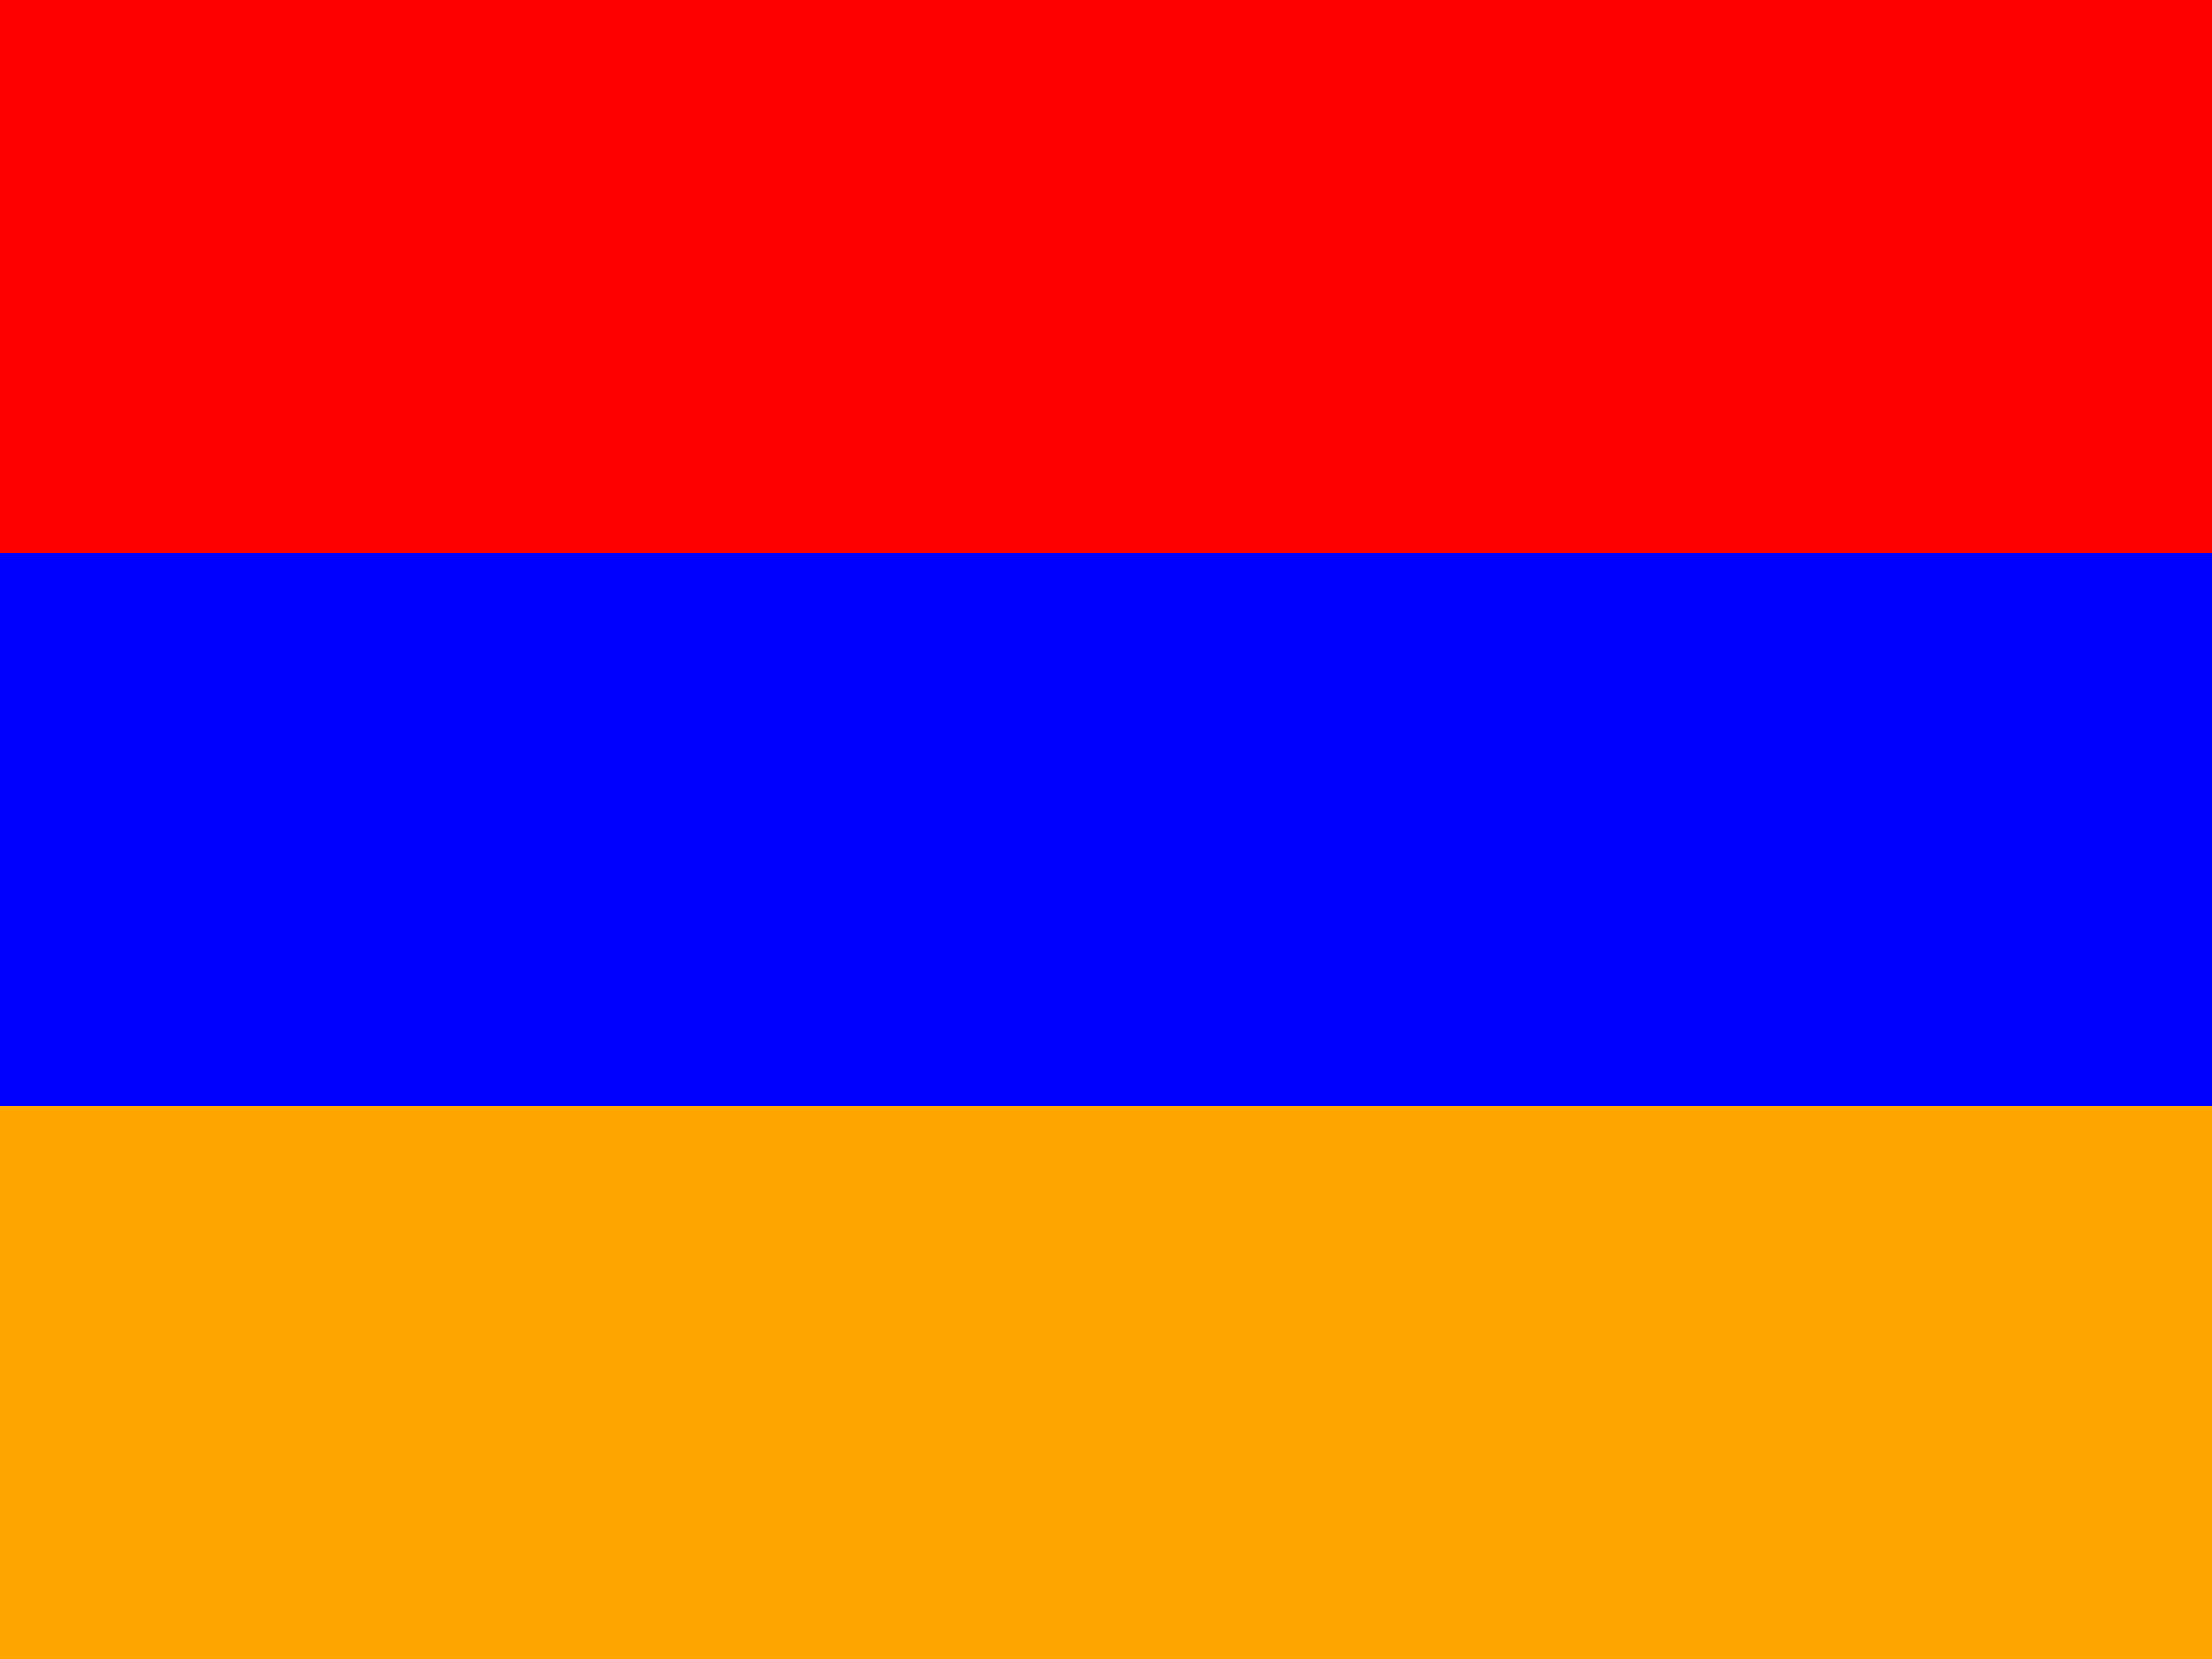
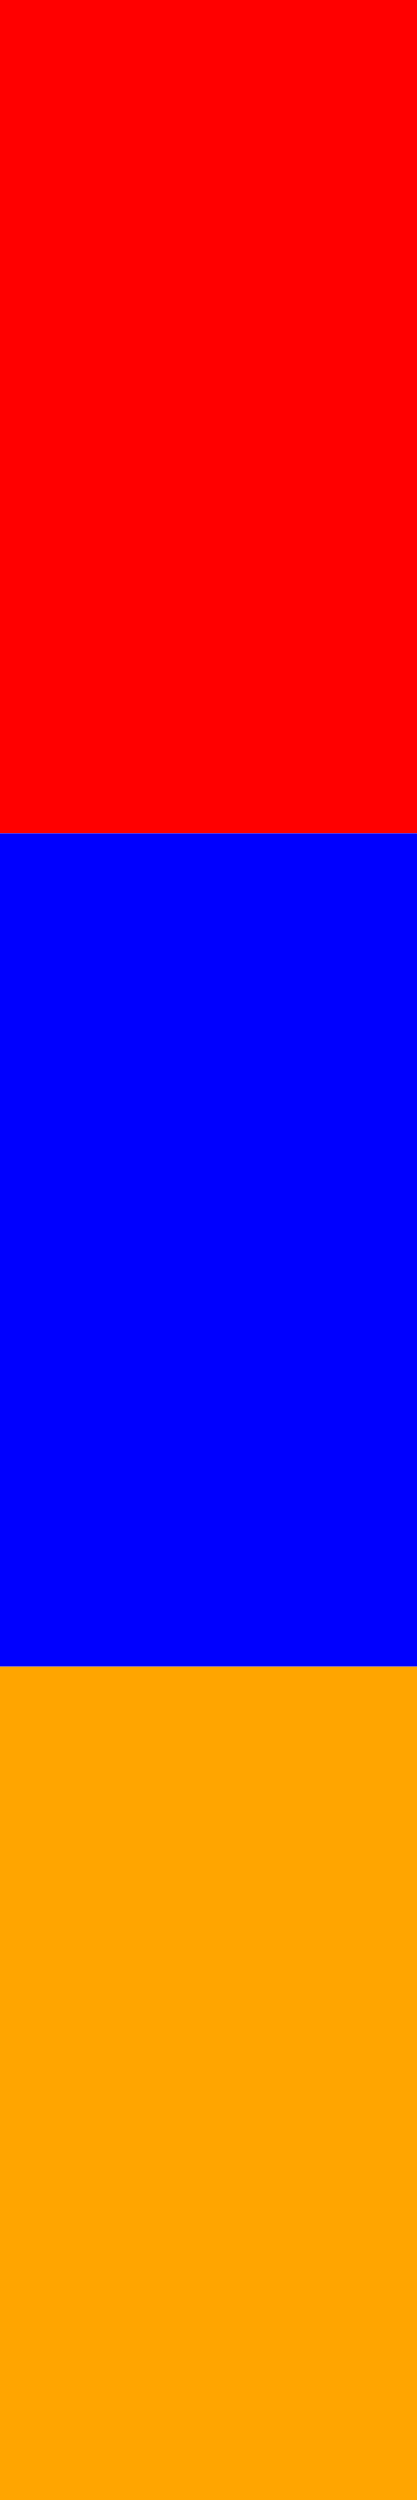
- <svg xmlns="http://www.w3.org/2000/svg" height="480" width="640" viewBox="0 0 0.516 3.096">
+ <svg xmlns="http://www.w3.org/2000/svg" viewBox="0 0 0.516 3.096">
  <path fill="red" d="M-1.806 0h4.128v1.032h-4.128z" />
  <path fill="#00f" d="M-1.806 1.032h4.128v1.032h-4.128z" />
  <path fill="orange" d="M-1.806 2.064h4.128v1.032h-4.128z" />
</svg>
